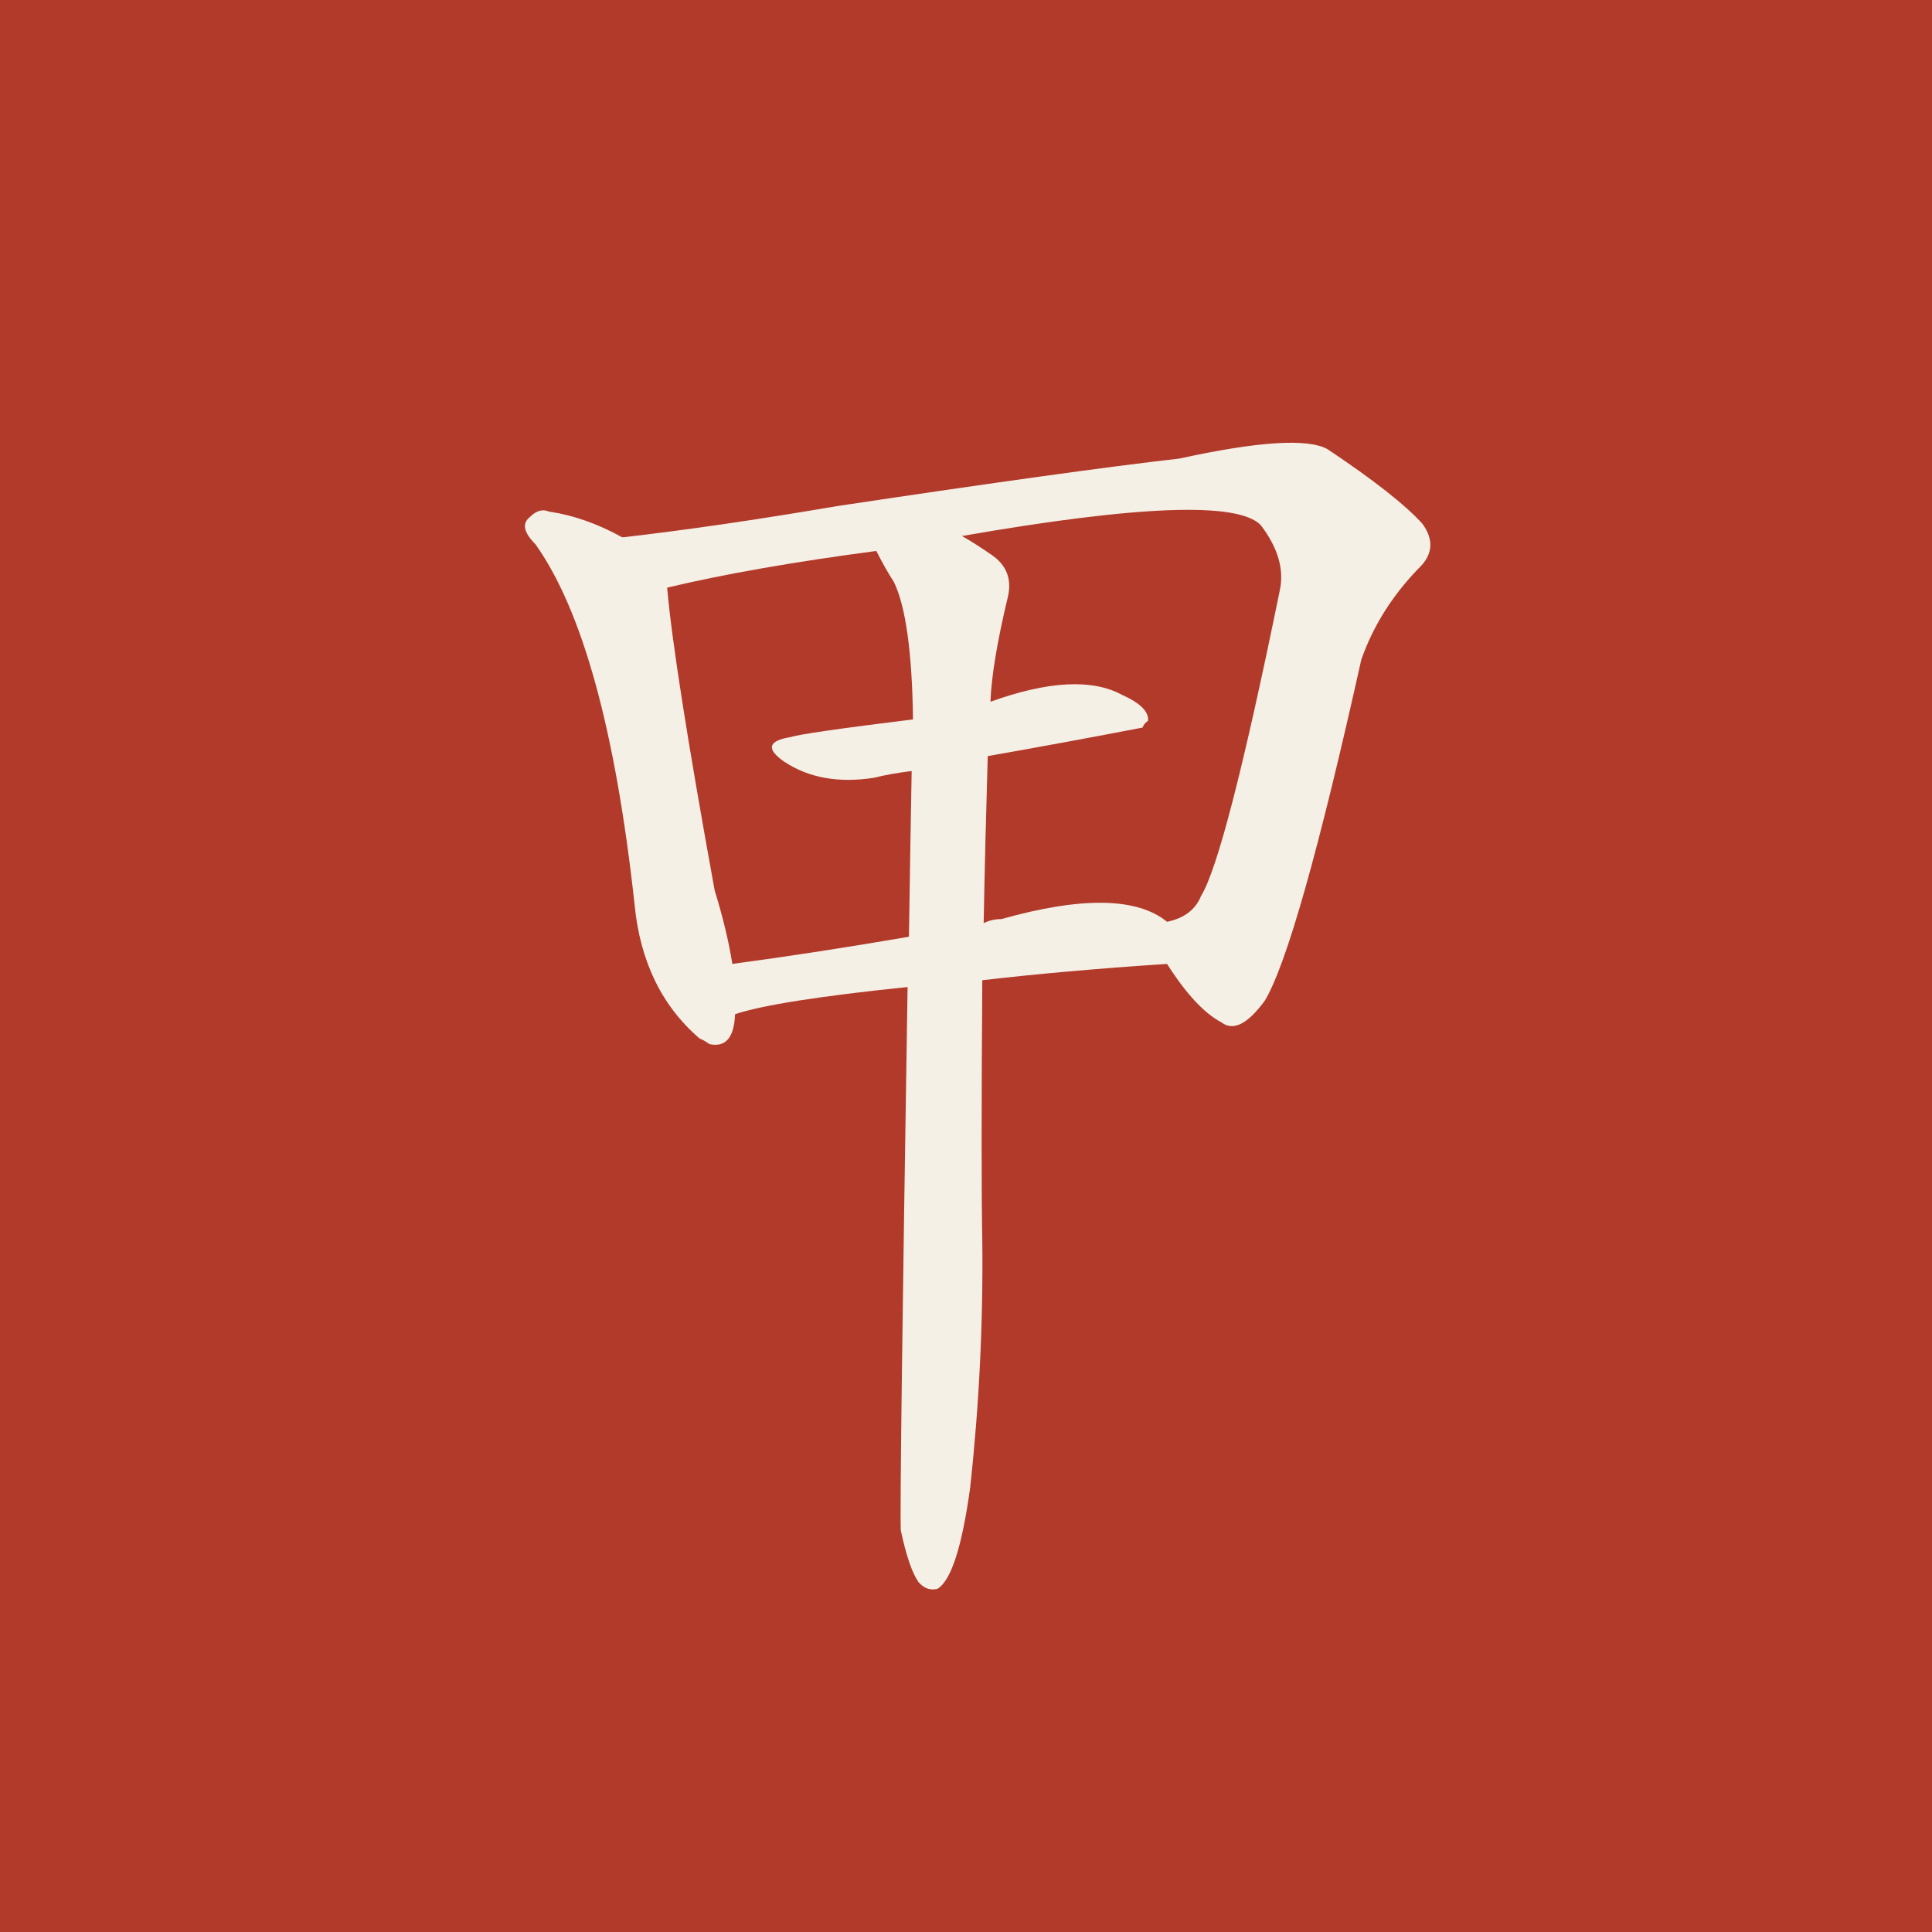
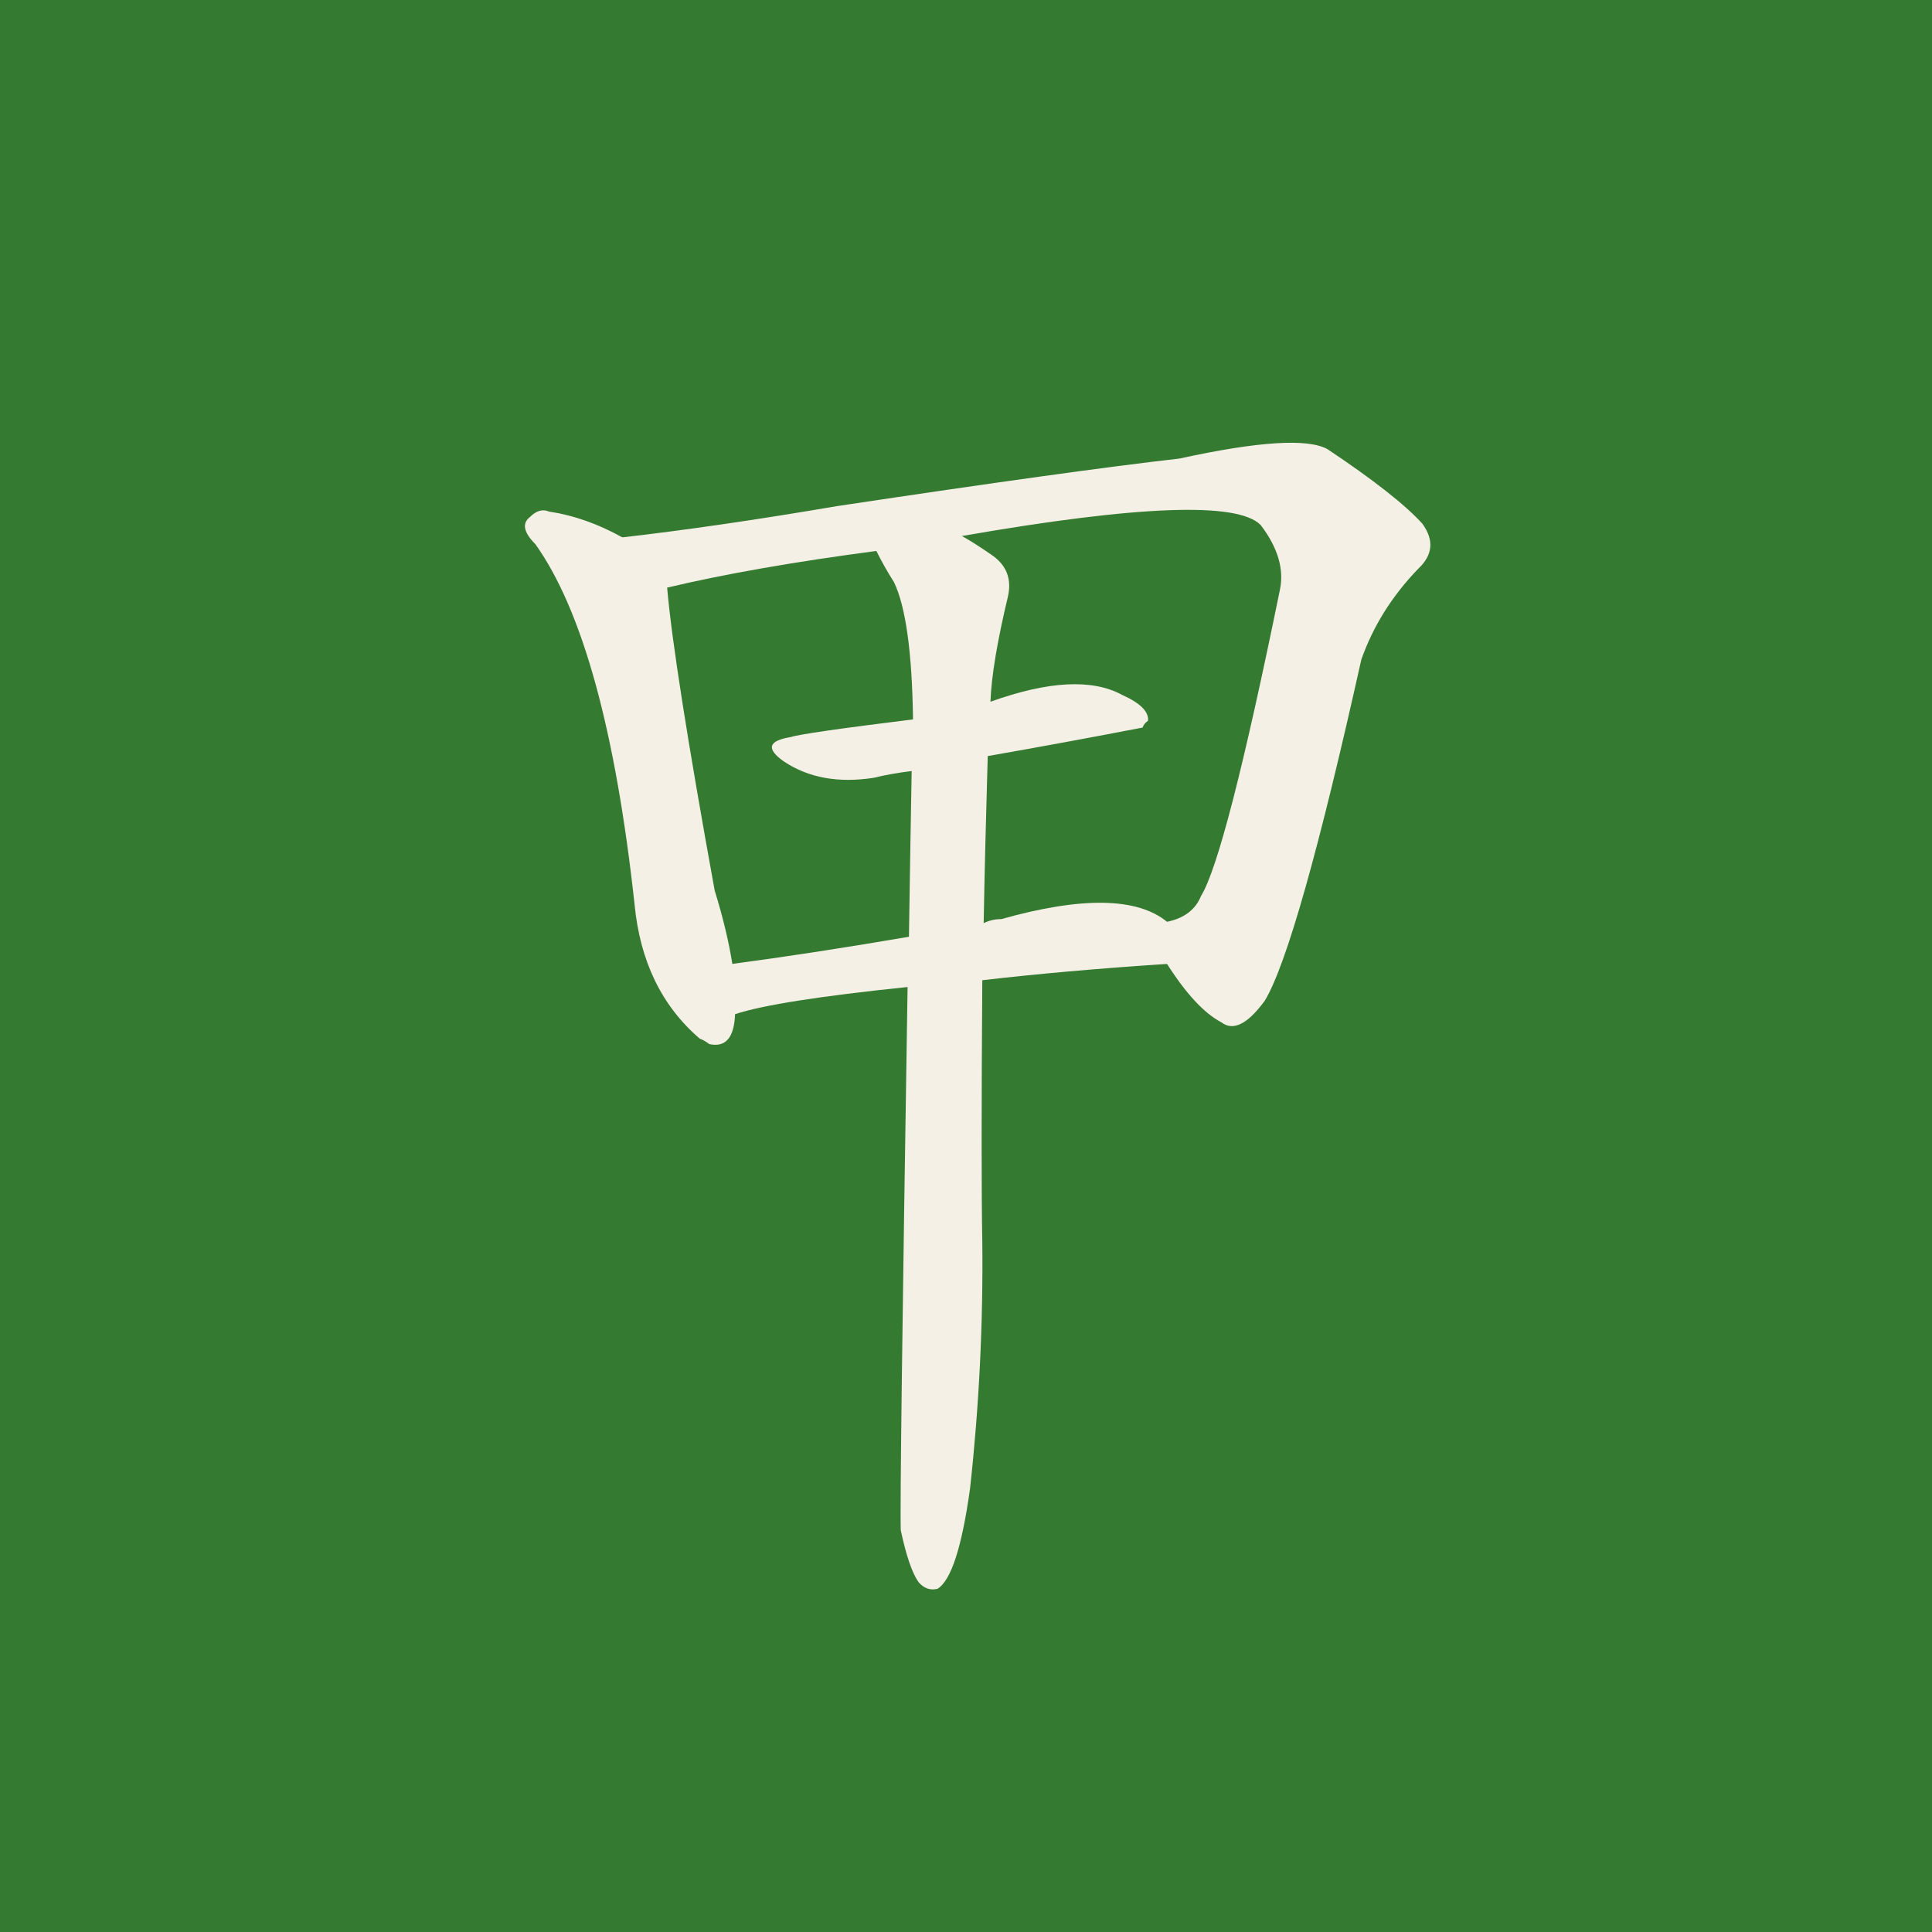
<svg xmlns="http://www.w3.org/2000/svg" viewBox="0 0 512 512">
-   <rect width="512" height="512" fill="#B23A2B" />
+   <rect width="512" height="512" fill="#357A31" />
  <g fill="#F5F0E6" transform="translate(71.68,403.05) scale(0.36,-0.36)">
    <path d="M 259 724 Q 232 739 205 743 Q 198 746 191 739 Q 182 732 195 719 Q 247 646 268 454 Q 274 391 316 355 Q 319 354 323 351 Q 341 347 342 373 L 340 410 Q 336 435 327 464 Q 297 629 292 687 C 290 708 286 710 259 724 Z" />
    <path d="M 660 410 Q 681 377 700 367 Q 713 357 732 383 Q 756 423 803 634 Q 816 671 845 701 Q 861 716 848 734 Q 829 755 778 789 Q 756 801 669 782 Q 590 773 417 747 Q 329 732 259 724 C 229 720 263 680 292 687 Q 355 702 446 714 L 509 725 Q 704 759 729 733 Q 748 708 743 685 Q 703 489 685 460 Q 679 445 660 441 C 645 431 645 431 660 410 Z" />
    <path d="M 528 563 Q 585 573 642 584 Q 643 587 646 589 Q 647 599 627 608 Q 594 626 530 603 L 473 590 Q 392 580 383 577 Q 358 573 378 559 Q 405 541 444 547 Q 456 550 472 552 L 528 563 Z" />
    <path d="M 524 398 Q 584 405 660 410 C 690 412 685 425 660 441 Q 627 468 538 443 Q 531 443 525 440 L 470 430 Q 400 418 340 410 C 310 406 313 365 342 373 Q 372 383 469 393 L 524 398 Z" />
    <path d="M 464 -7 Q 470 -35 477 -45 Q 483 -52 491 -50 Q 506 -41 515 24 Q 525 115 524 206 Q 523 257 524 398 L 525 440 Q 526 495 528 563 L 530 603 Q 531 631 543 681 Q 547 700 531 711 Q 518 720 509 725 C 484 741 431 740 446 714 Q 452 702 459 691 Q 472 664 473 590 L 472 552 Q 471 497 470 430 L 469 393 Q 463 14 464 -7 Z" />
  </g>
</svg>
